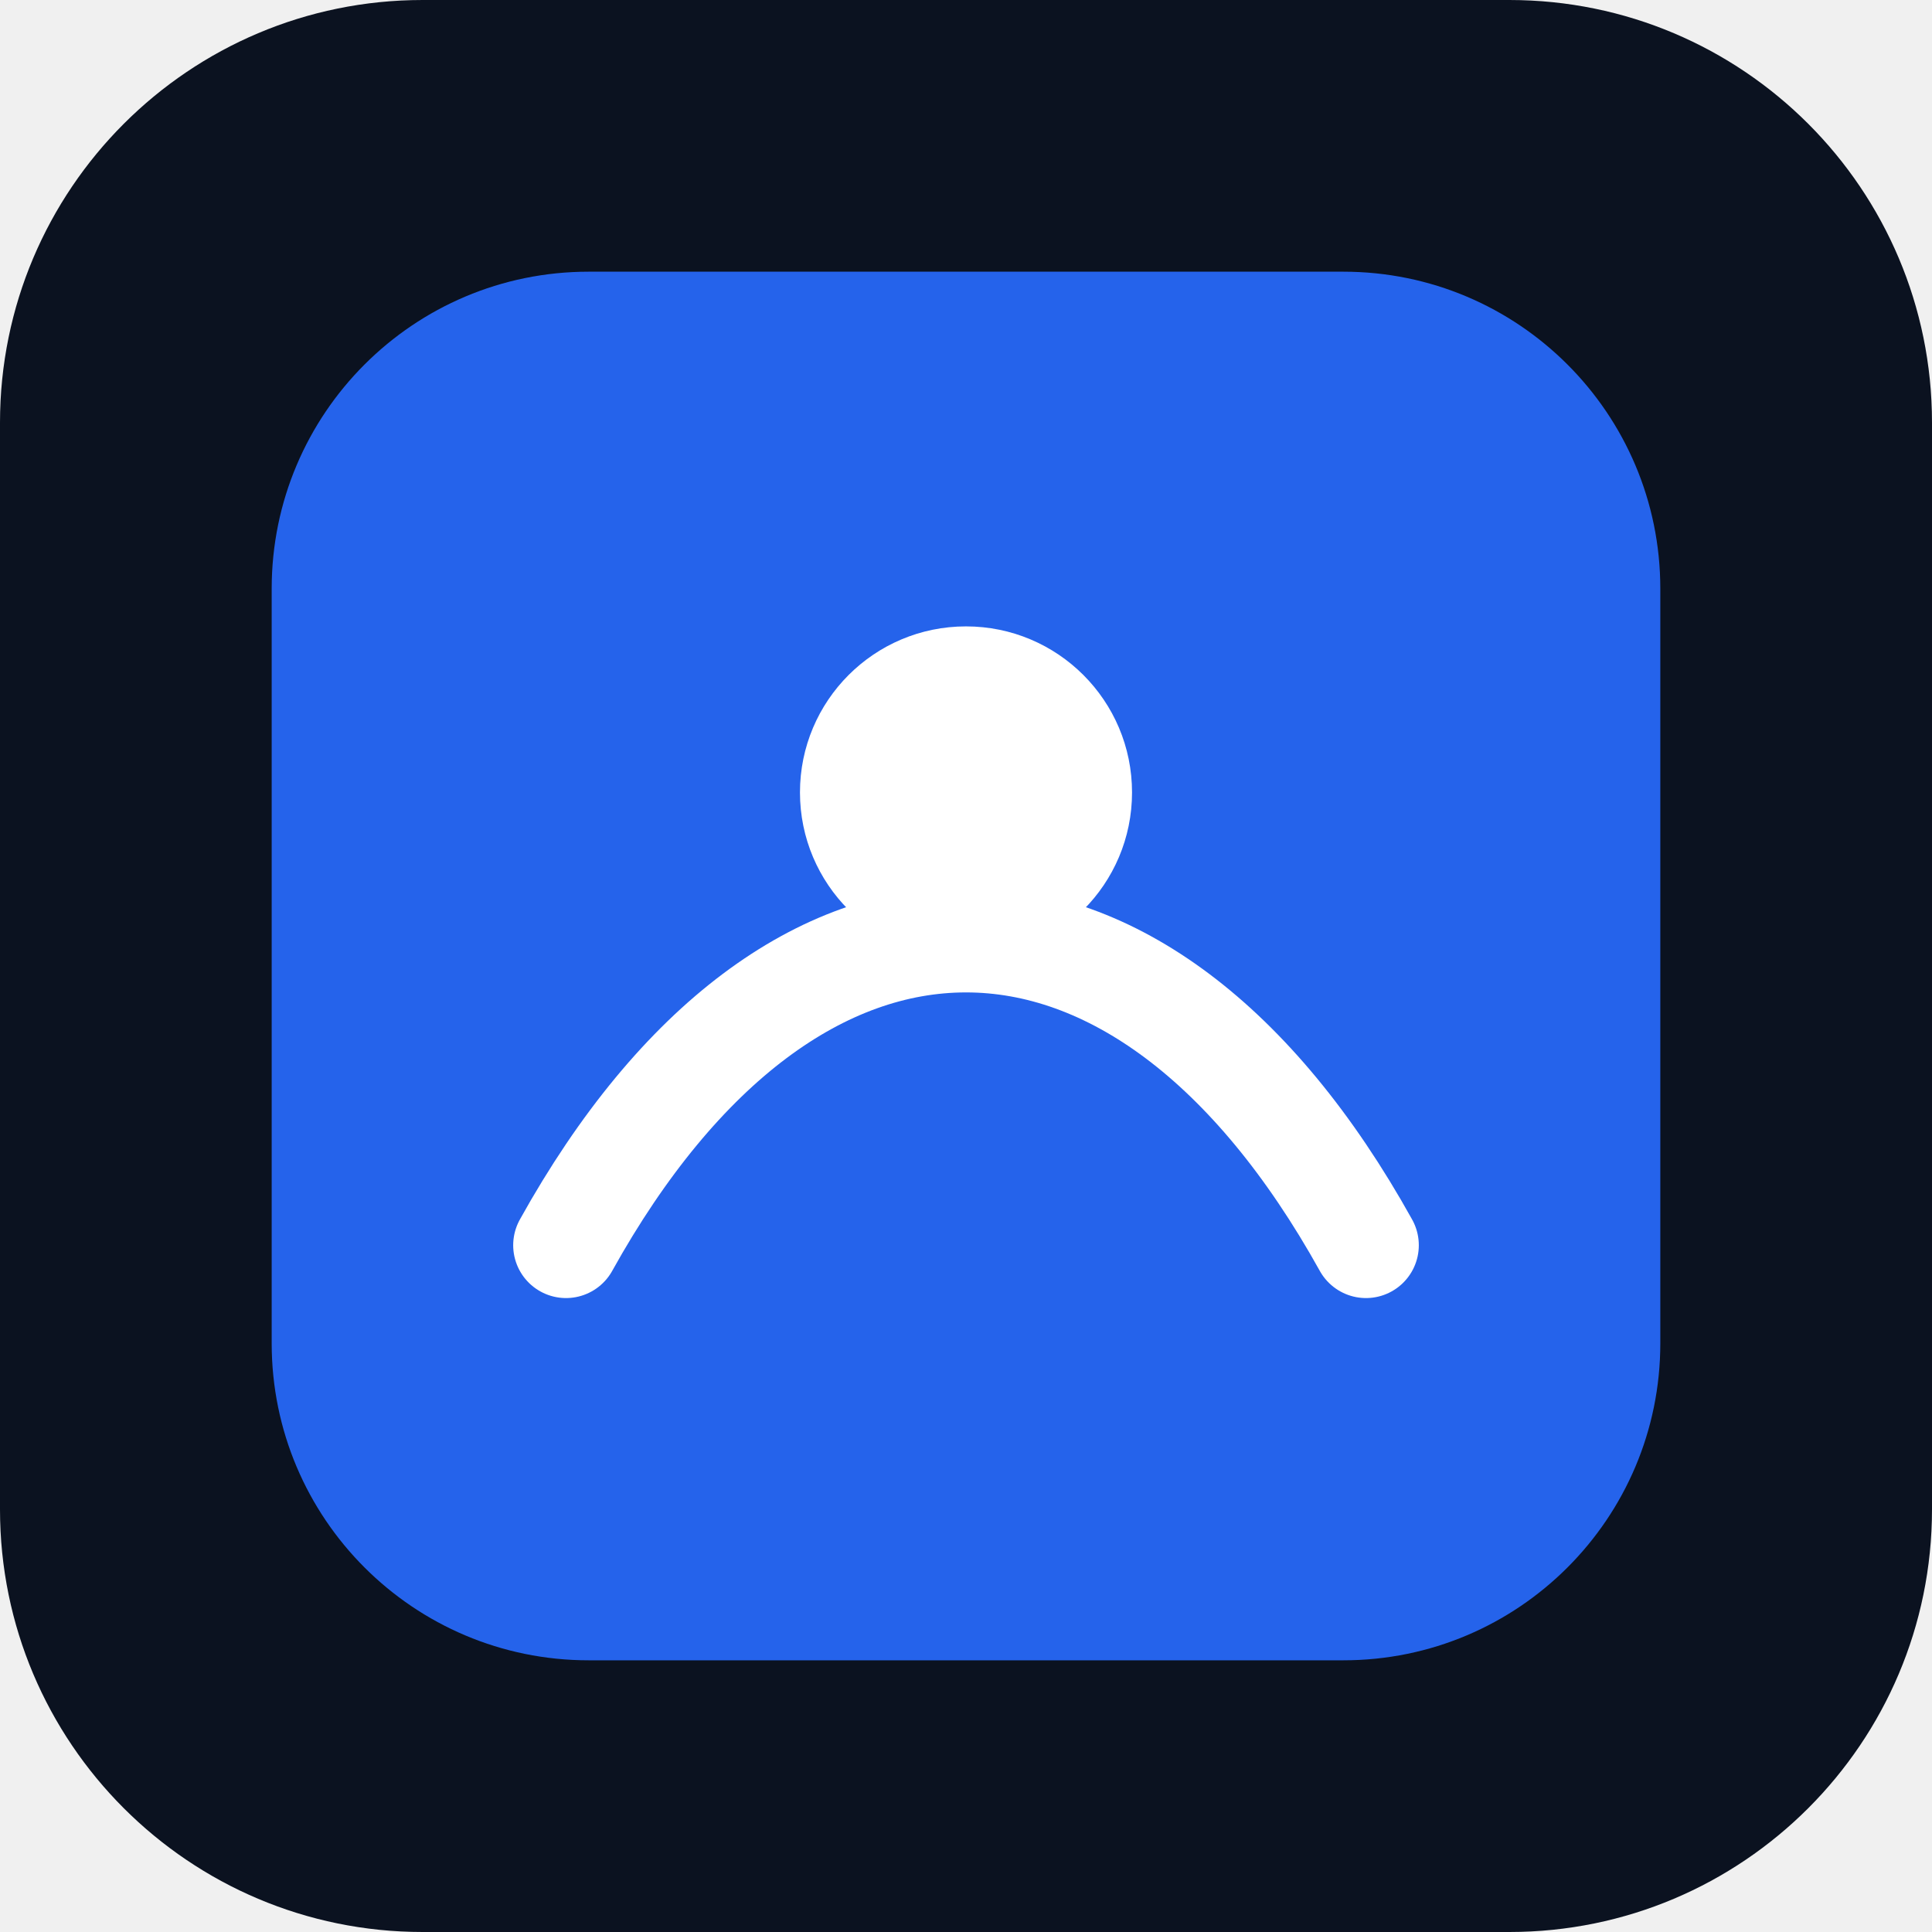
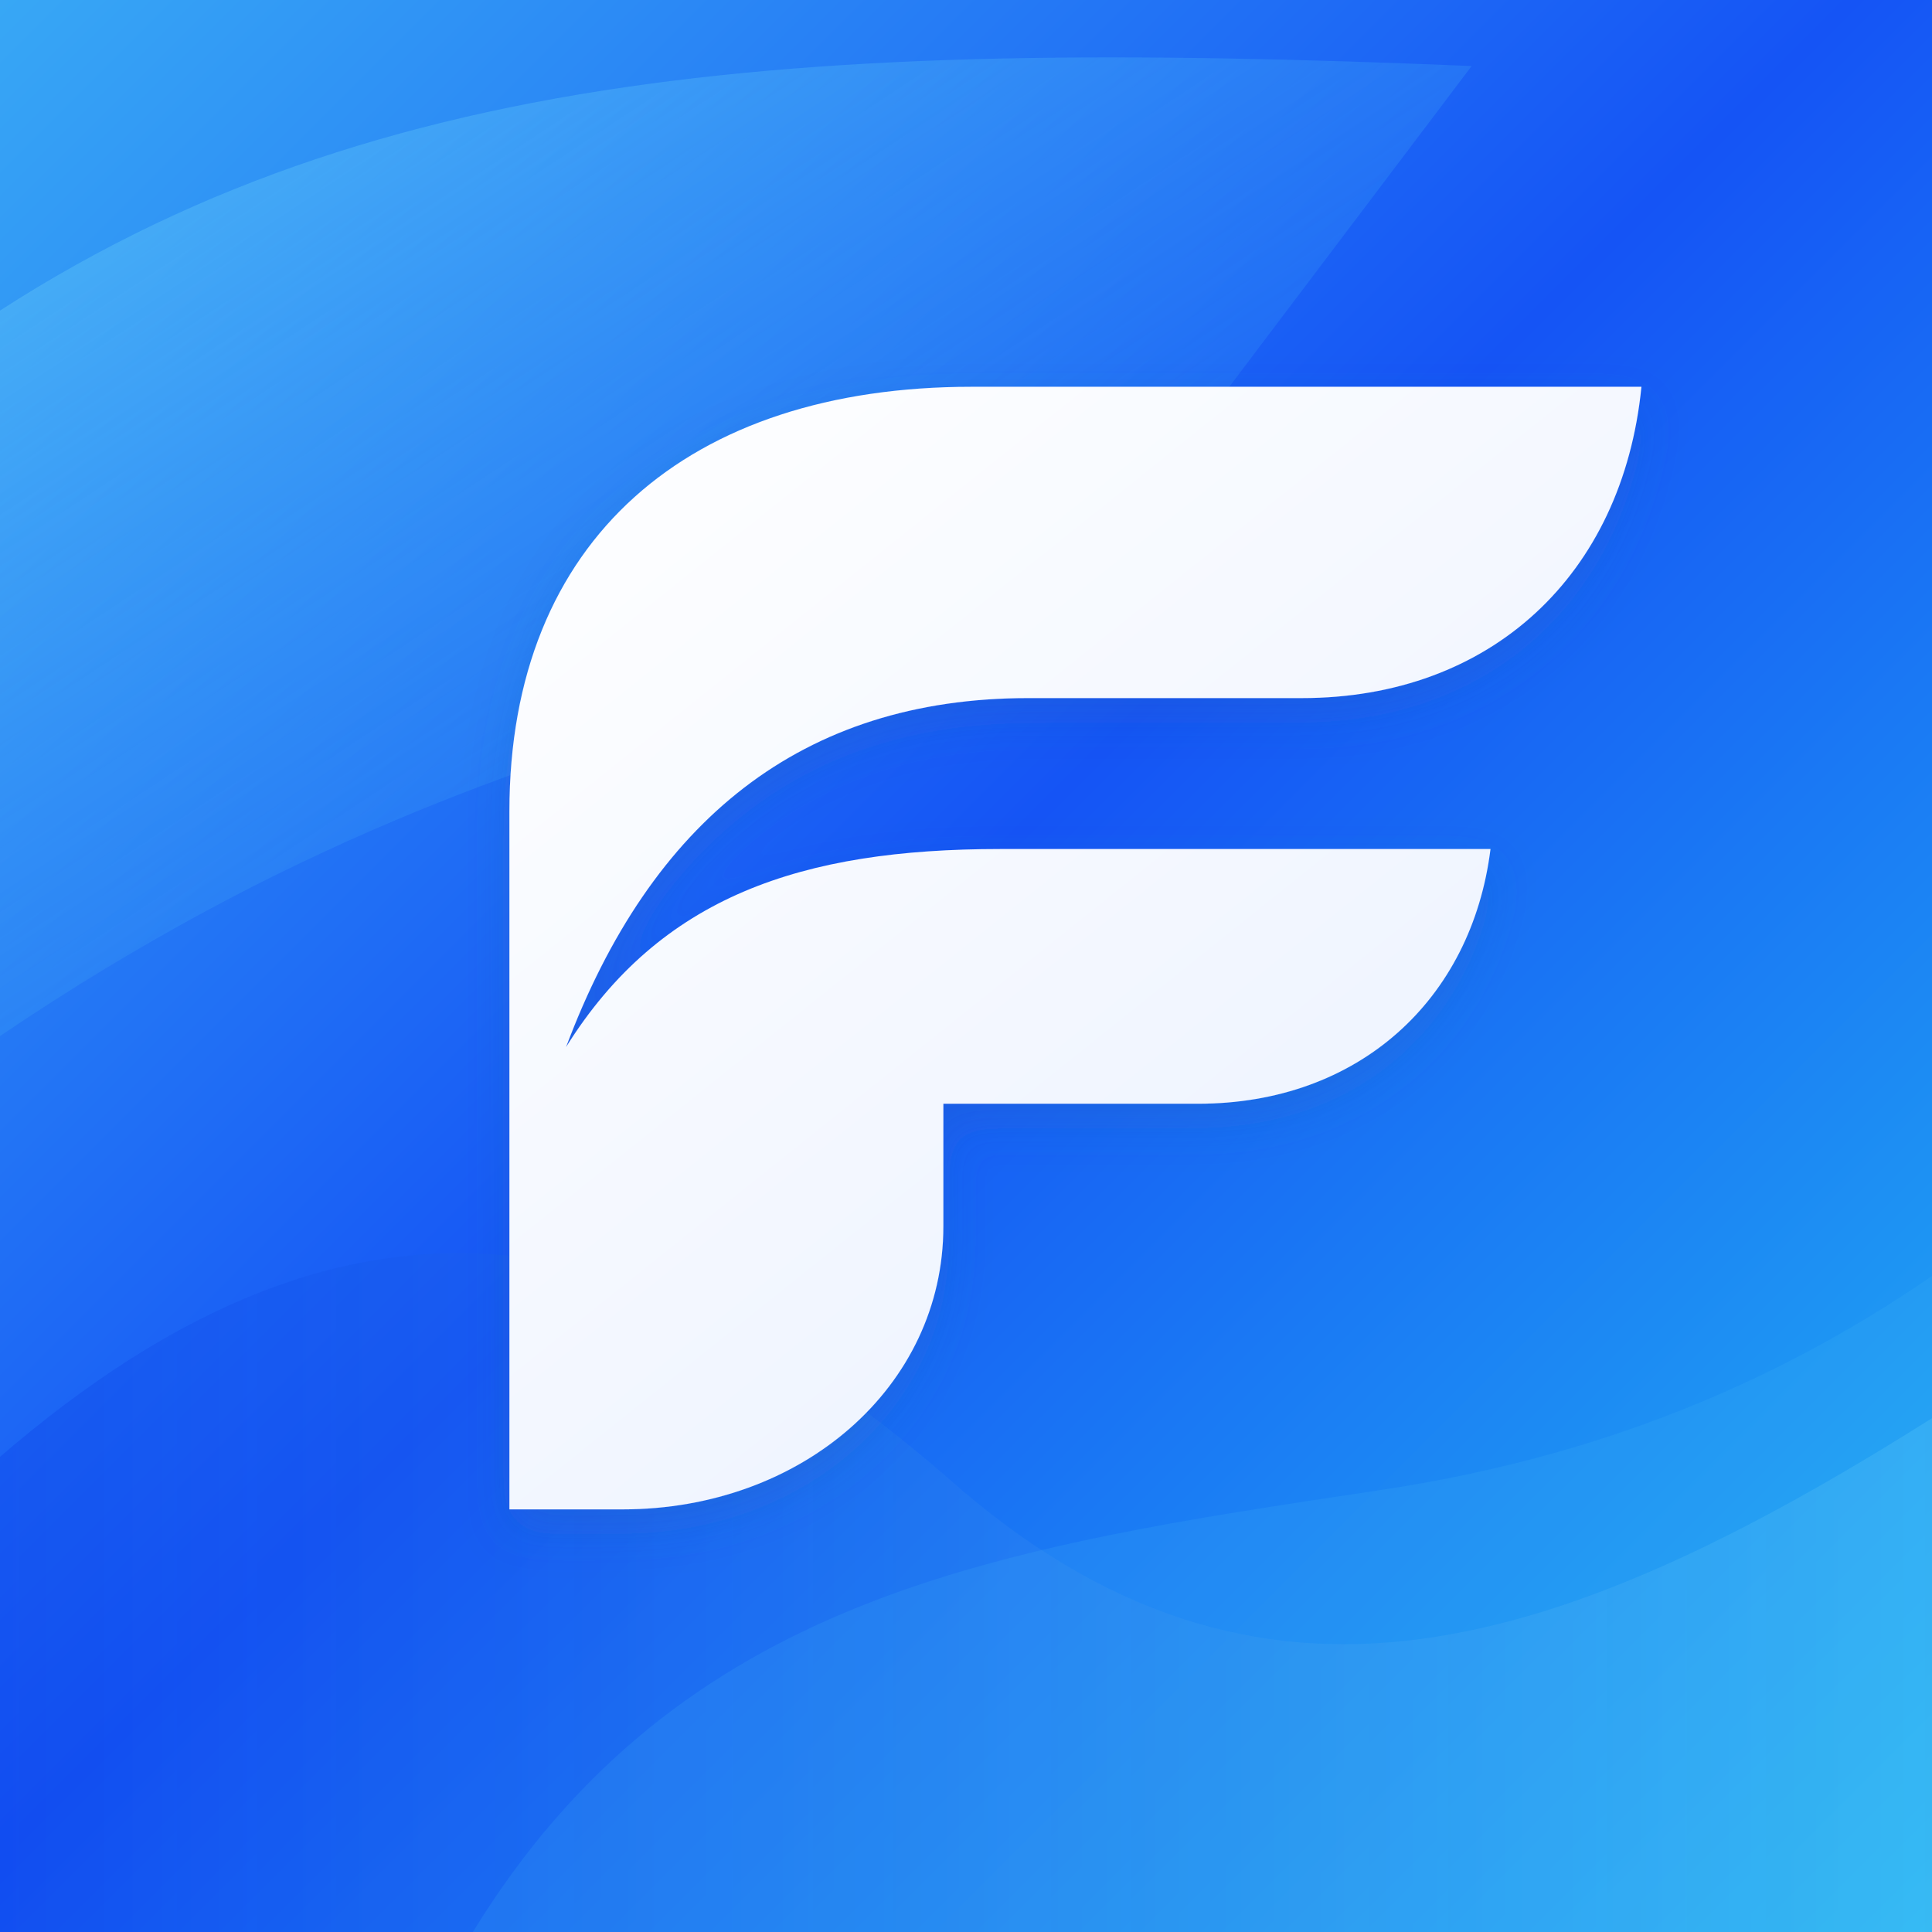
- <svg xmlns="http://www.w3.org/2000/svg" viewBox="0 0 512 512">
-   <rect width="512" height="512" rx="112" fill="#0B1220" />
-   <rect x="72" y="72" width="368" height="368" rx="84" fill="#2563EB" />
-   <path d="M150 330c60-108 152-108 212 0" fill="none" stroke="#fff" stroke-width="28" stroke-linecap="round" />
-   <circle cx="256" cy="210" r="44" fill="#fff" />
+ <svg xmlns="http://www.w3.org/2000/svg" viewBox="0 0 1024 1024" role="img" aria-labelledby="title desc">
+   <defs>
+     <linearGradient id="base" x1="0" y1="0" x2="1" y2="1">
+       <stop offset="0" stop-color="#38A8F5" />
+       <stop offset=".48" stop-color="#1554F5" />
+       <stop offset="1" stop-color="#22B7F2" />
+     </linearGradient>
+     <linearGradient id="wave" x1="0" y1="0" x2="1" y2="1">
+       <stop offset="0" stop-color="#61C8F8" stop-opacity=".62" />
+       <stop offset="1" stop-color="#1472F5" stop-opacity="0" />
+     </linearGradient>
+     <linearGradient id="lowerWave" x1="0" y1="0" x2="1" y2="0">
+       <stop offset="0" stop-color="#083BE8" stop-opacity=".45" />
+       <stop offset="1" stop-color="#50C5F5" stop-opacity=".55" />
+     </linearGradient>
+     <linearGradient id="letter" x1="0" y1="0" x2=".8" y2="1">
+       <stop offset="0" stop-color="#FFFFFF" />
+       <stop offset="1" stop-color="#EAF1FF" />
+     </linearGradient>
+     <filter id="shadow" x="-20%" y="-20%" width="140%" height="150%">
+       <feGaussianBlur in="SourceAlpha" stdDeviation="12" result="blur" />
+       <feOffset dy="10" result="offset" />
+       <feColorMatrix in="offset" type="matrix" values="0 0 0 0 0.02 0 0 0 0 0.12 0 0 0 0 0.45 0 0 0 .25 0" result="shadow" />
+       <feMerge>
+         <feMergeNode in="shadow" />
+         <feMergeNode in="SourceGraphic" />
+       </feMerge>
+     </filter>
+     <clipPath id="clip">
+       <rect x="0" y="0" width="1024" height="1024" rx="190" />
+     </clipPath>
+   </defs>
+   <g>
+     <rect width="1024" height="1024" fill="url(#base)" />
+     <path d="M-30 185C180 35 420 20 780 35L610 260C480 395 285 345-30 570Z" fill="url(#wave)" />
+     <path d="M-20 790C175 610 335 635 510 790C675 930 835 875 1050 735V1060H-20Z" fill="url(#lowerWave)" opacity=".72" />
+     <path d="M250 1025C360 845 530 820 730 790C865 770 970 720 1060 650V1060H250Z" fill="#43B8F4" opacity=".16" />
+     <path d="M270 800C270 620 270 470 270 430C270 286 365 205 515 205H870C860 305 790 370 690 370H545C425 370 345 435 300 555C350 475 425 450 530 450H790C780 530 720 585 635 585H500V650C500 735 425 800 330 800Z" fill="url(#letter)" filter="url(#shadow)" transform="translate(0 0)" />
+   </g>
</svg>
